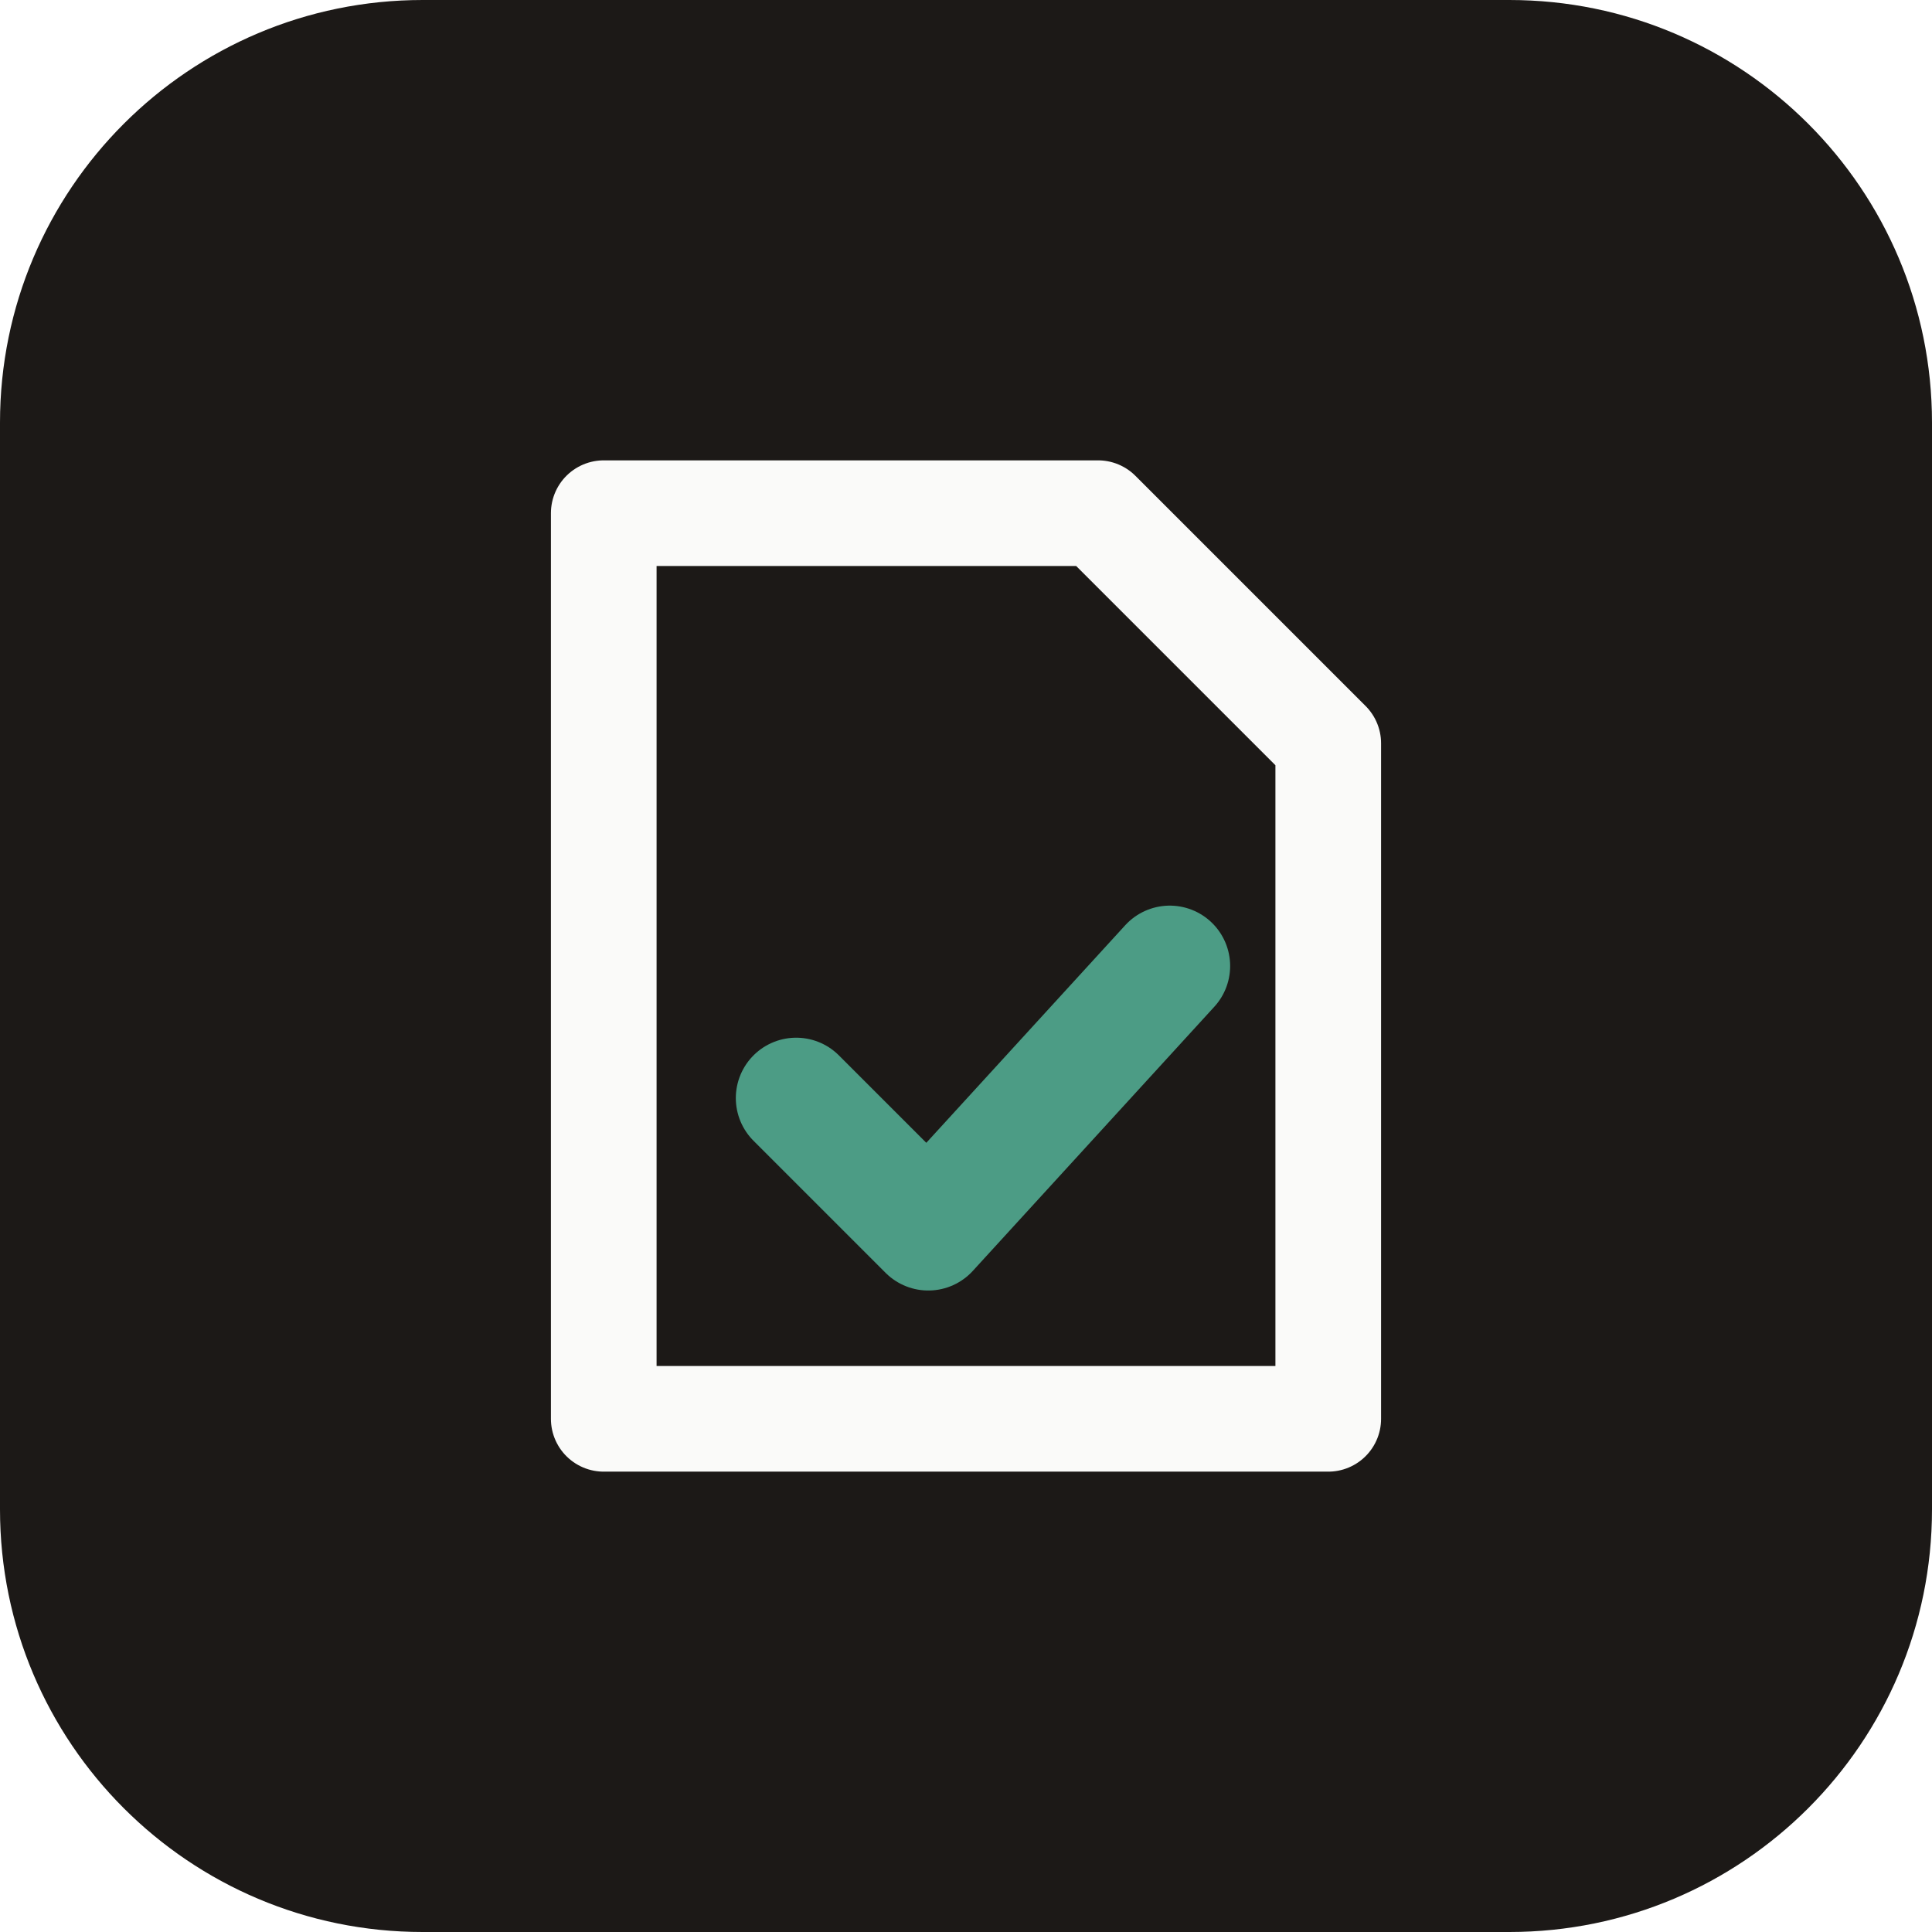
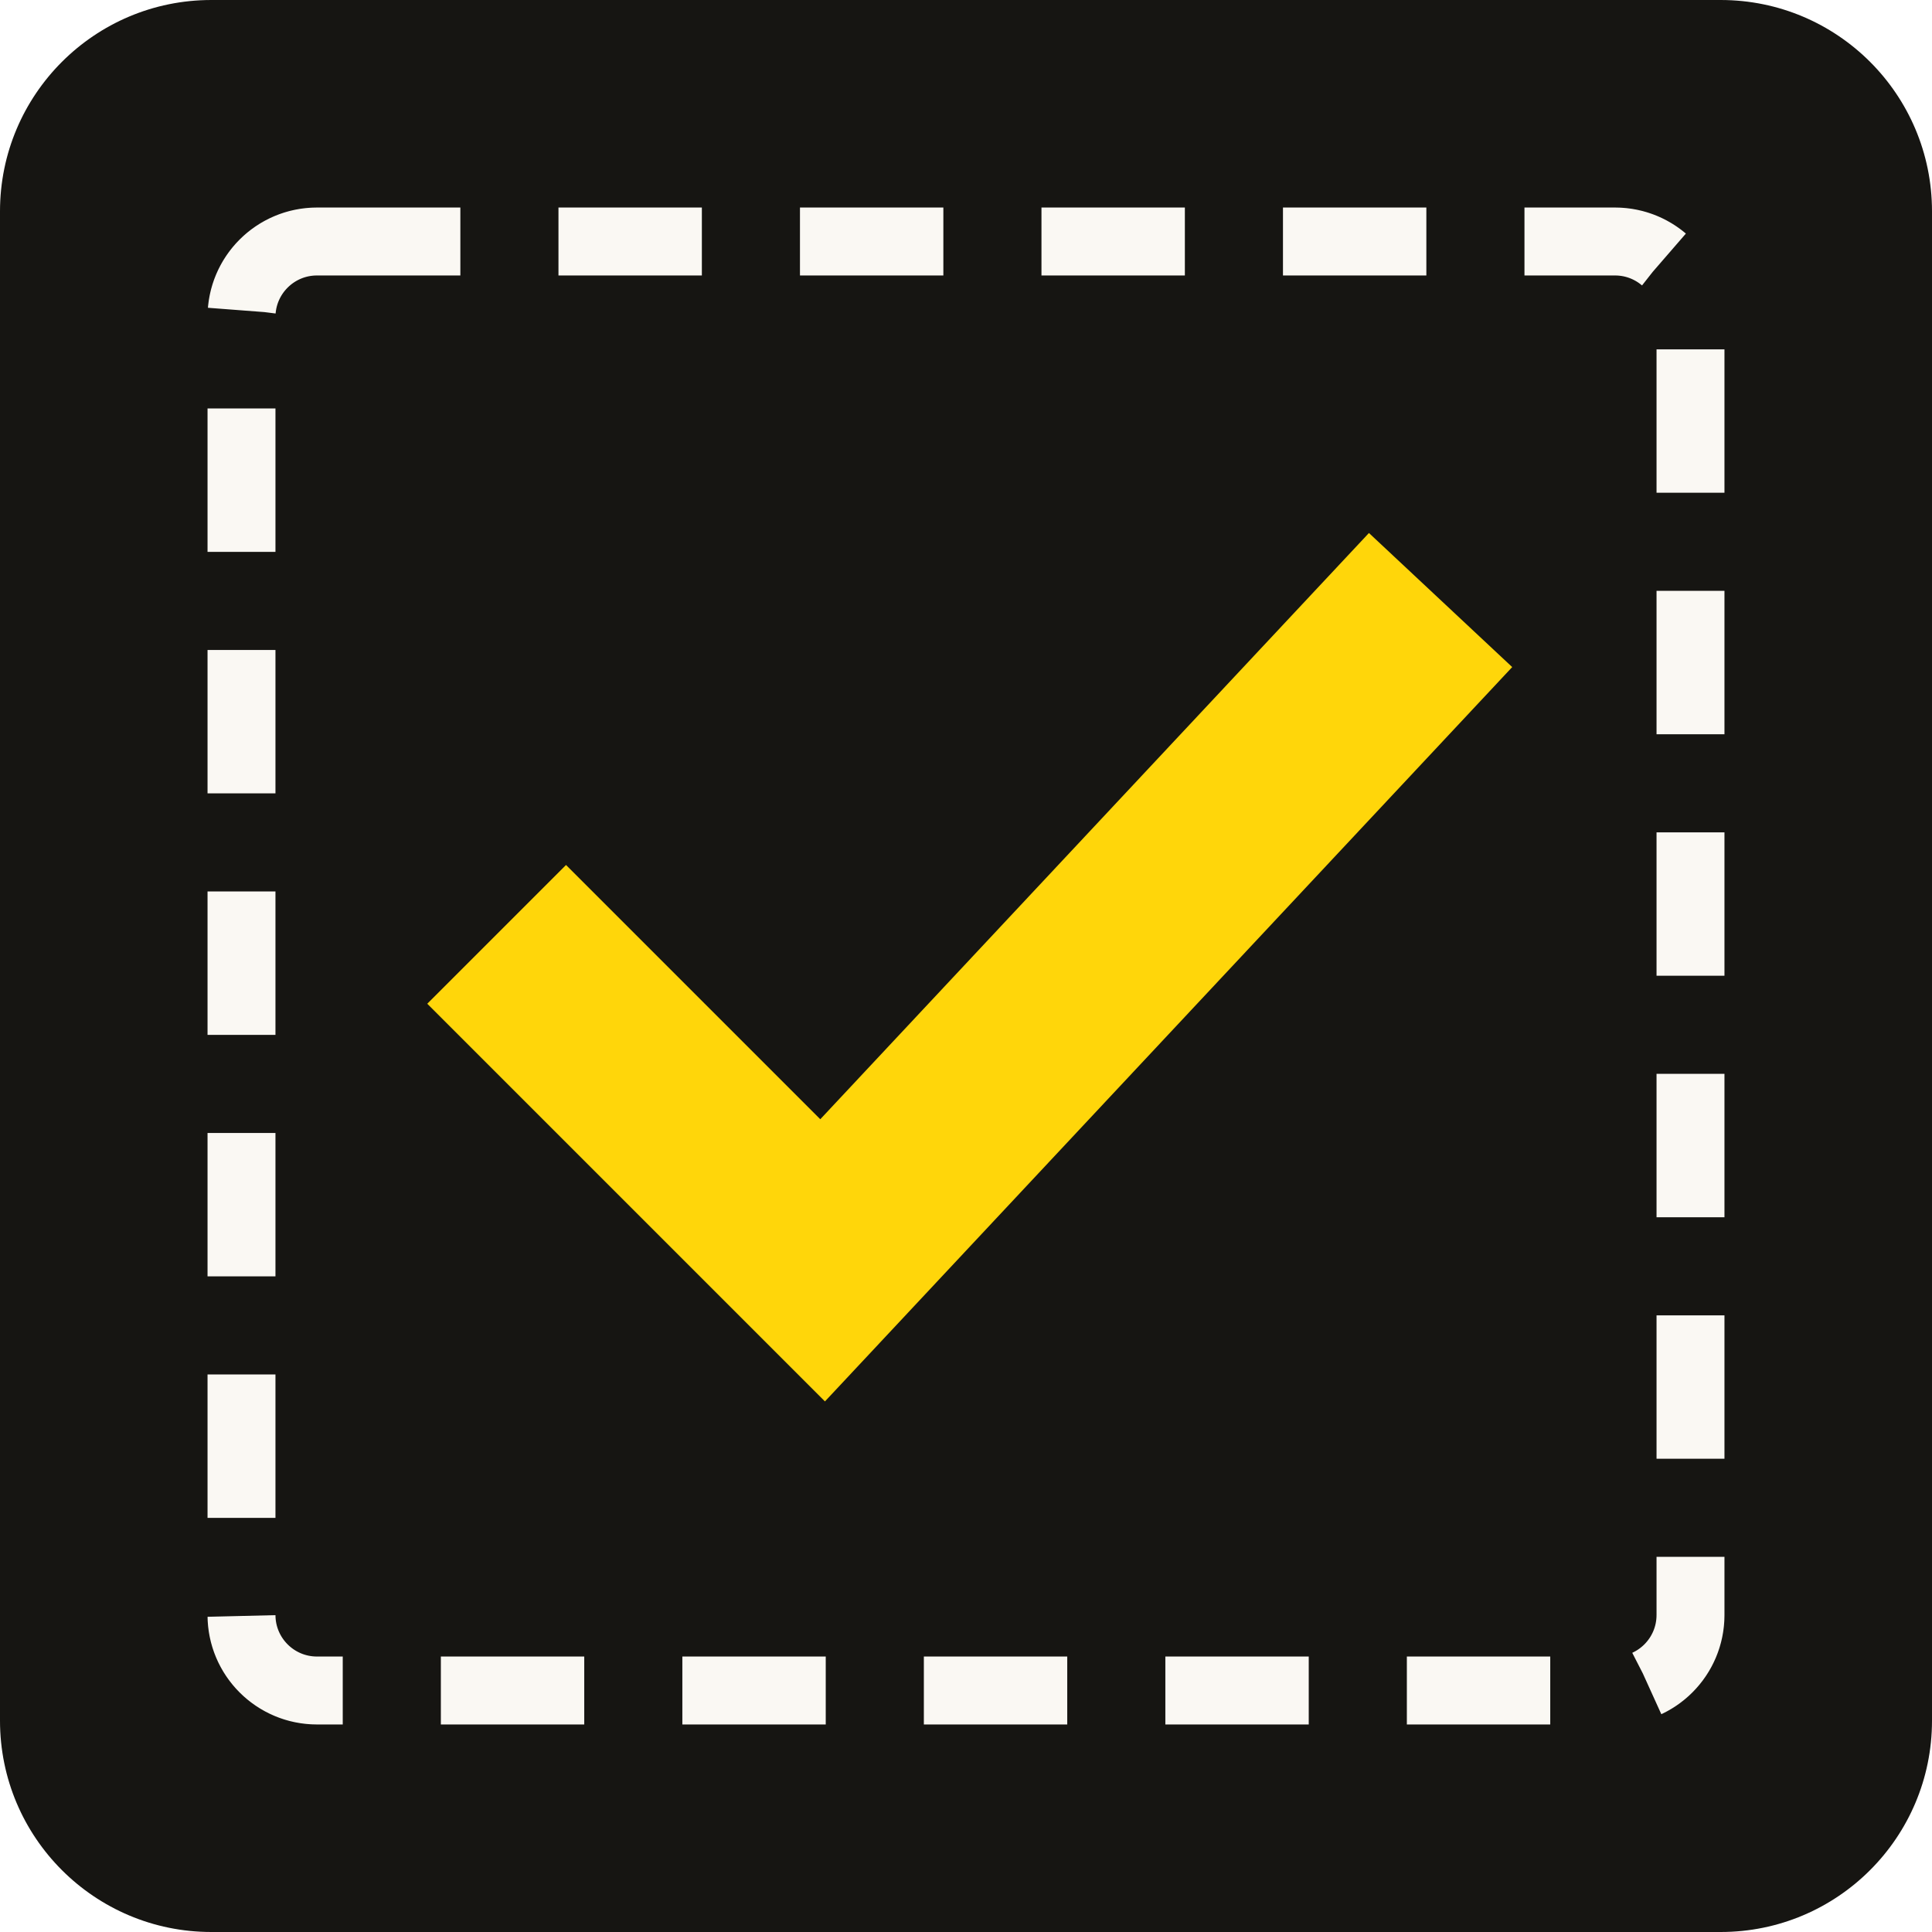
<svg xmlns="http://www.w3.org/2000/svg" viewBox="0 0 512 512">
-   <rect width="512" height="512" rx="112" fill="#1c1917" />
-   <path d="M160 136h131l61 61v179H160z" fill="none" stroke="#fafaf9" stroke-width="28" stroke-linejoin="round" />
-   <path d="M211 291l35 35 64-70" fill="none" stroke="#4c9c85" stroke-width="32" stroke-linecap="round" stroke-linejoin="round" />
+   <rect width="512" height="512" rx="56" fill="#161512" />
+   <rect x="64" y="64" width="384" height="384" rx="20" fill="none" stroke="#faf8f3" stroke-width="18" stroke-dasharray="38 26" />
+   <path d="M150 266l68 68 146-156" fill="none" stroke="#ffd60a" stroke-width="52" stroke-linecap="square" />
</svg>
